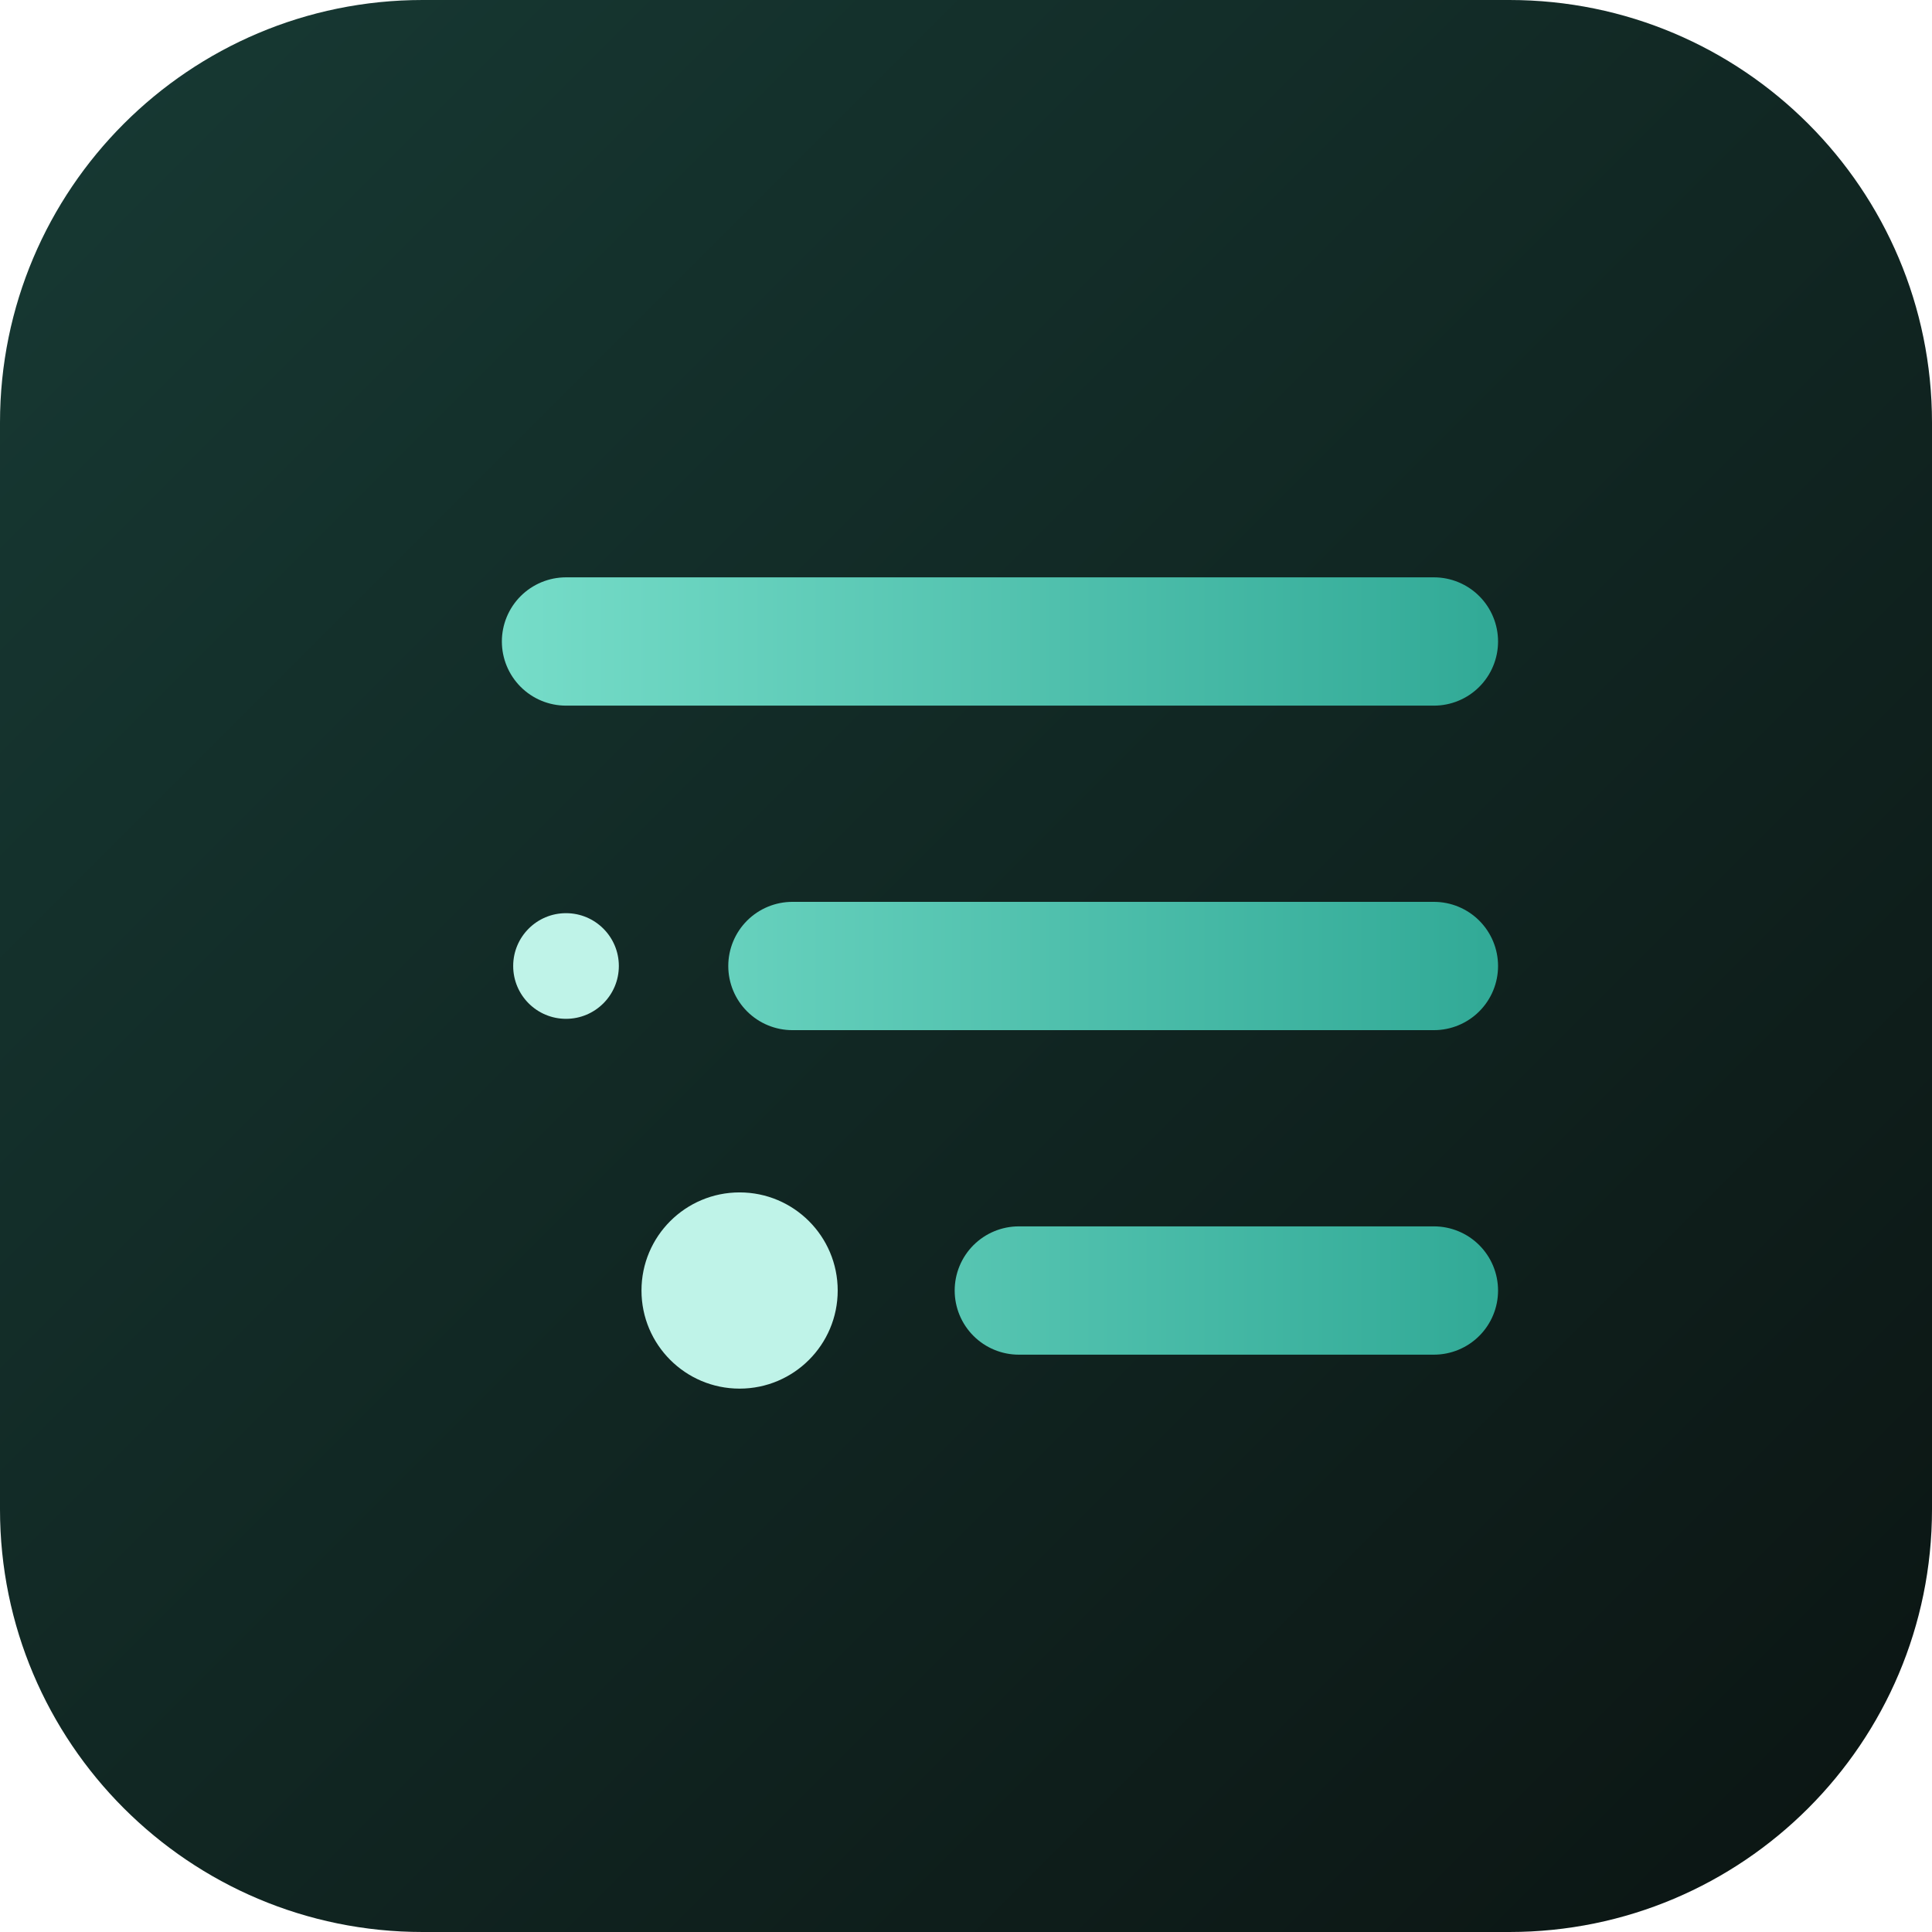
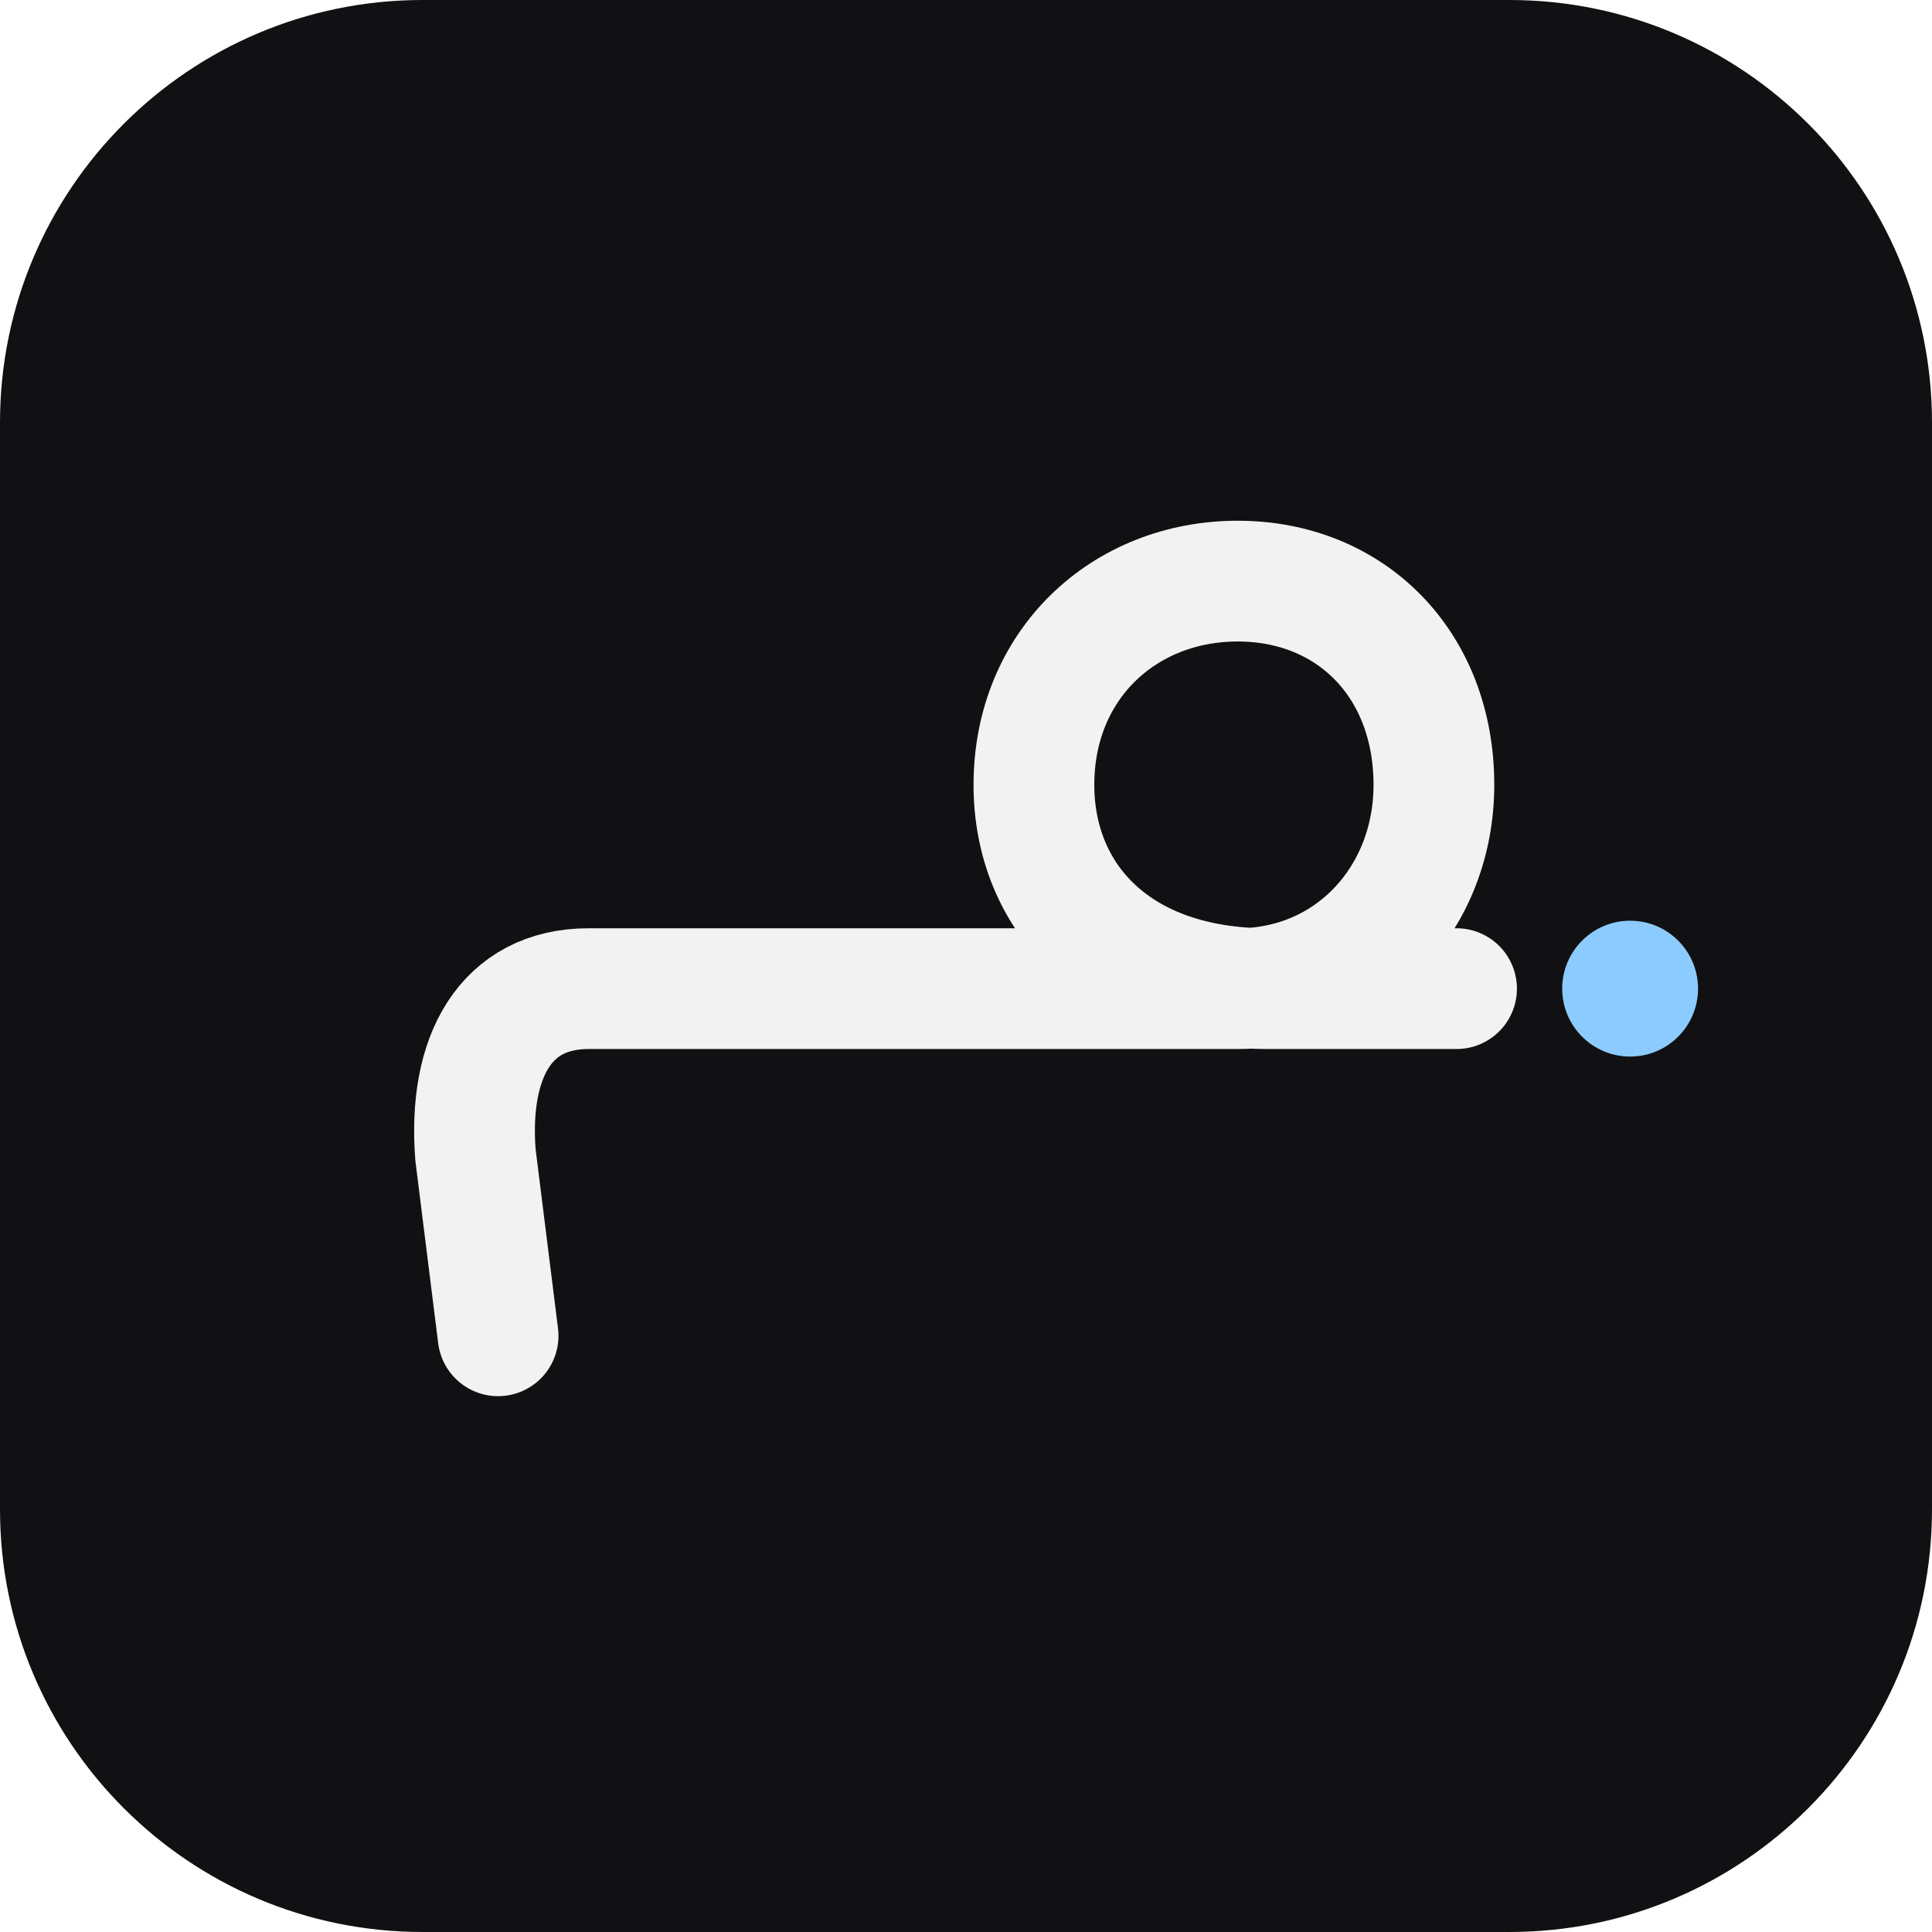
<svg xmlns="http://www.w3.org/2000/svg" viewBox="0 0 512 512">
-   <defs>
-     <linearGradient id="g" x1="0" y1="0" x2="1" y2="1">
-       <stop offset="0" stop-color="#173A34" />
-       <stop offset="1" stop-color="#0B1412" />
-     </linearGradient>
-     <linearGradient id="au" gradientUnits="userSpaceOnUse" x1="100" y1="0" x2="420" y2="0">
-       <stop offset="0" stop-color="#7FE3CF" />
-       <stop offset="1" stop-color="#2BA592" />
-     </linearGradient>
-   </defs>
-   <rect width="512" height="512" rx="112" fill="url(#g)" />
-   <g stroke="url(#au)" stroke-linecap="round" stroke-width="34" fill="none">
-     <path d="M150 170H380" />
-     <path d="M210 256H380" />
-     <path d="M270 342H380" />
+   <rect width="512" height="512" rx="112" fill="#111113" />
+   <g transform="translate(6 -38)">
+     <path d="M380 300 H 330 C 290 300 268 276 268 246 C 268 214 292 192 322 192 C 352 192 374 214 374 246 C 374 276 352 300 322 300 H 150 C 128 300 118 318 120 344 L 126 392" fill="none" stroke="#F2F2F3" stroke-width="32" stroke-linecap="round" stroke-linejoin="round" />
+     <circle cx="426" cy="300" r="18" fill="#8CCBFF" />
  </g>
-   <circle cx="150" cy="256" r="14" fill="#BFF3E8" />
-   <circle cx="196" cy="342" r="26" fill="#BFF3E8" />
</svg>
